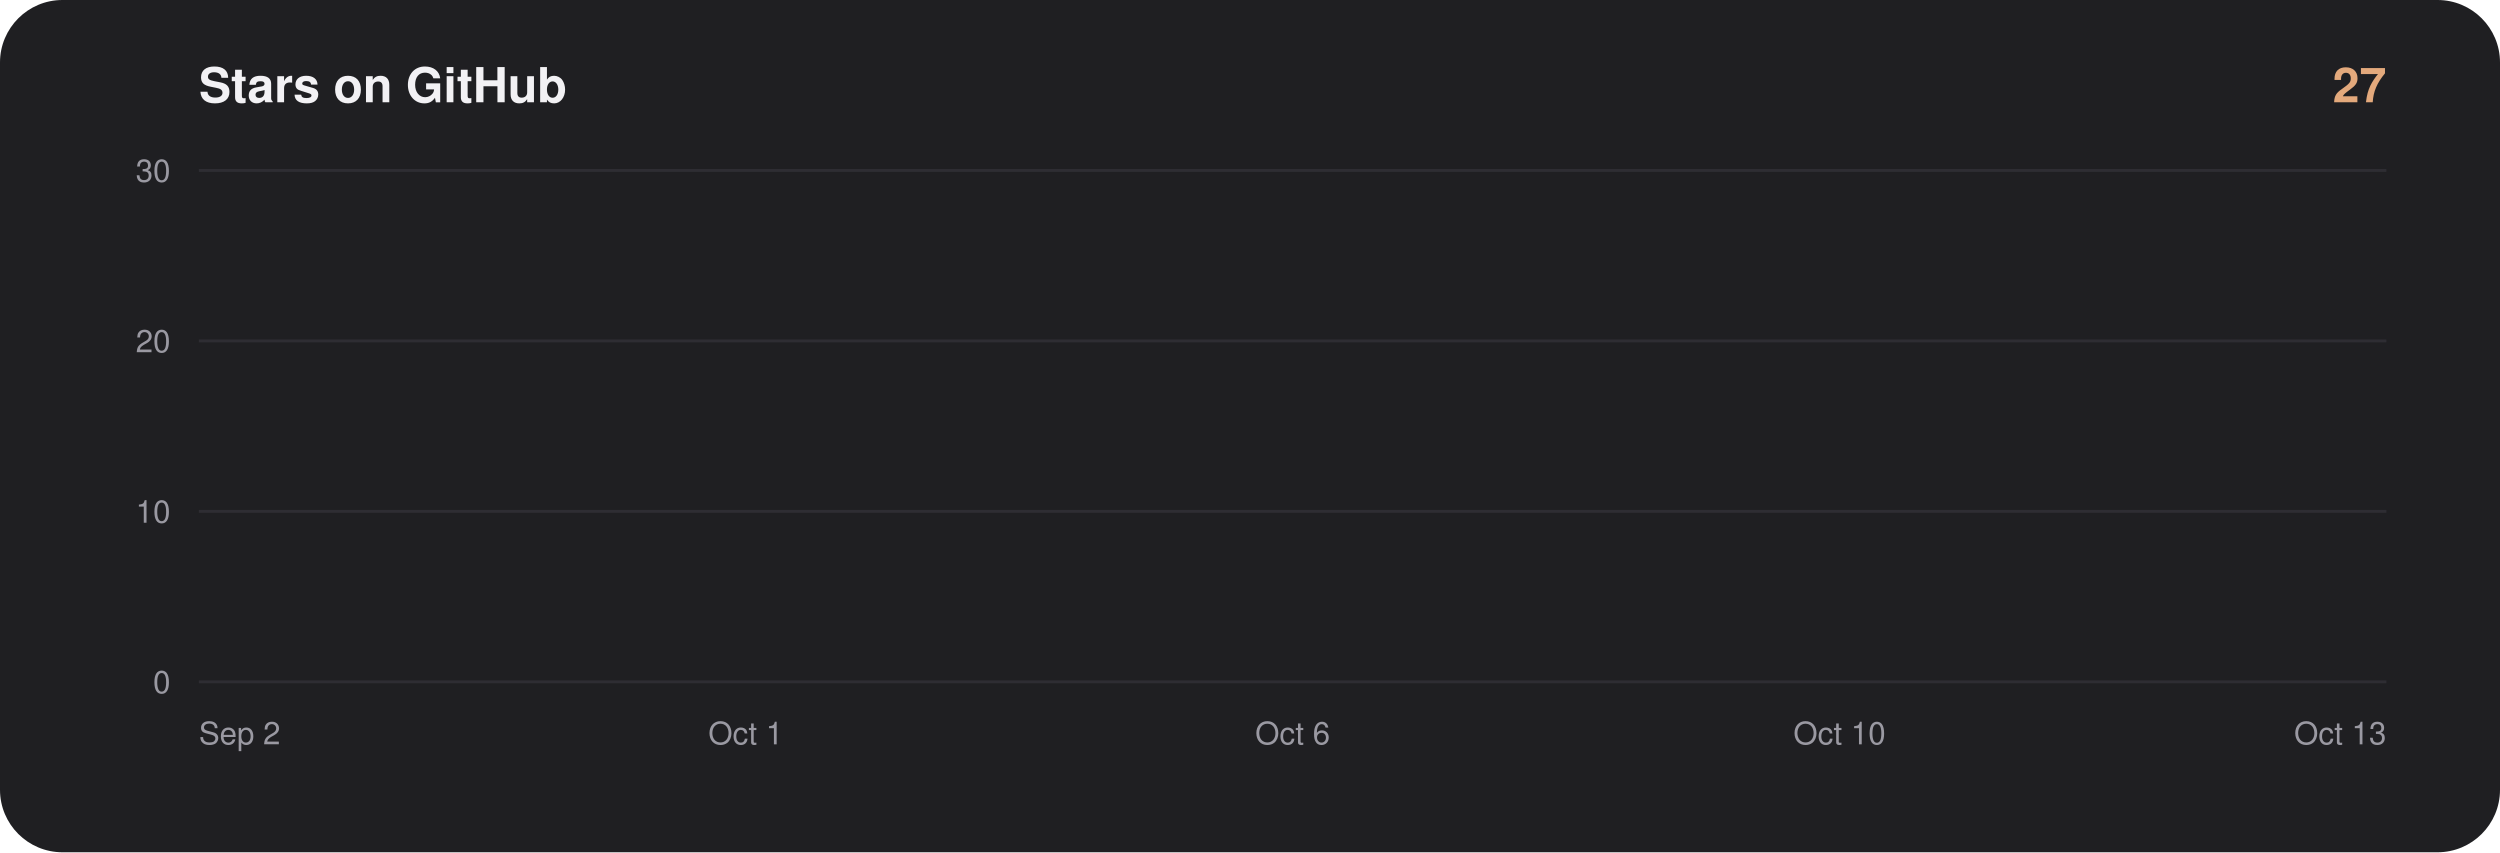
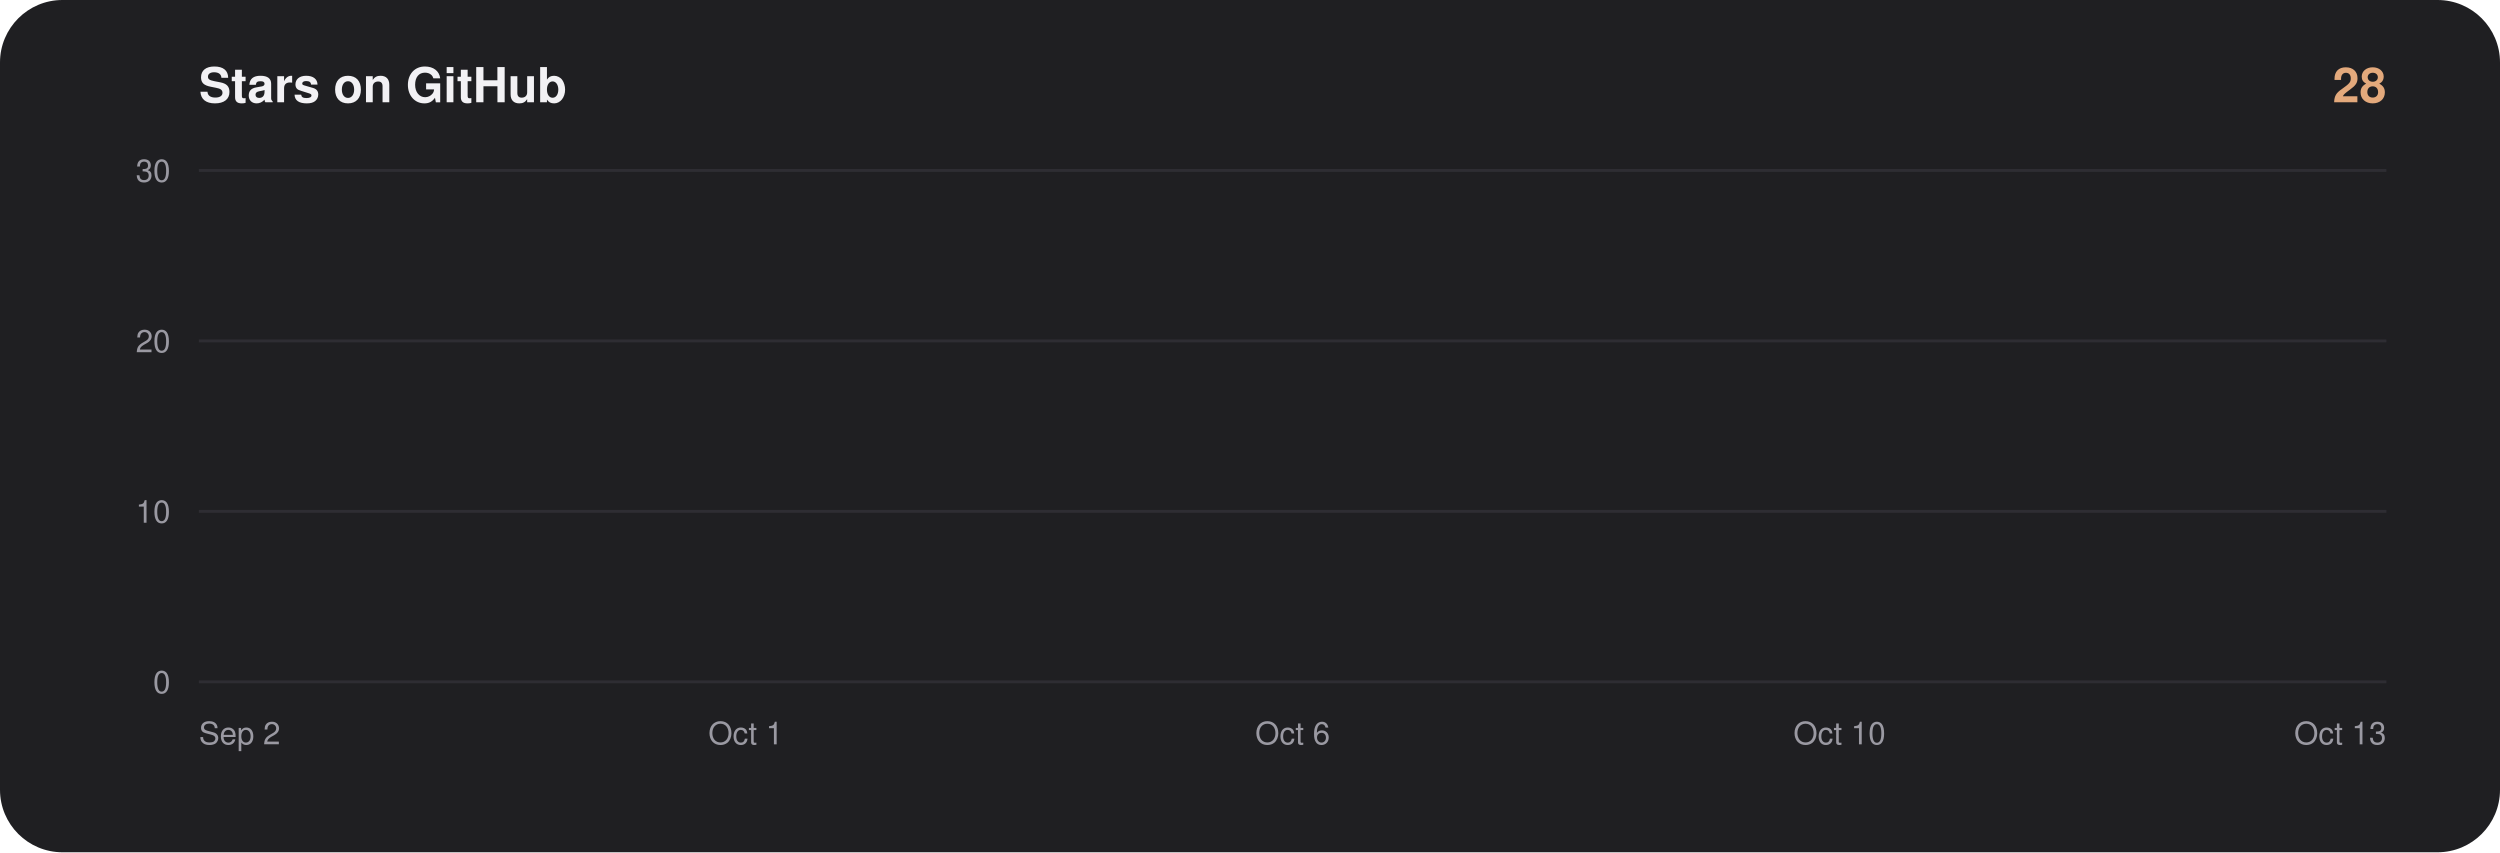
<svg xmlns="http://www.w3.org/2000/svg" width="880" height="300" viewBox="0 0 880 300">
  <style>text{font-family:-apple-system,Segoe UI,Helvetica,Arial,sans-serif}.l{stroke-dasharray:2400;stroke-dashoffset:2400;animation:d 1.6s cubic-bezier(.2,.8,.2,1) forwards}.a{opacity:0;animation:f .8s .6s ease forwards}@keyframes d{to{stroke-dashoffset:0}}@keyframes f{to{opacity:1}}@media (prefers-reduced-motion:reduce){.l{animation:none;stroke-dashoffset:0}.a{animation:none;opacity:1}}</style>
  <defs>
    <linearGradient id="g" x1="0" y1="0" x2="0" y2="1">
      <stop offset="0" stop-color="#E3A97C" stop-opacity=".28" />
      <stop offset="1" stop-color="#E3A97C" stop-opacity="0" />
    </linearGradient>
  </defs>
  <rect width="880" height="300" rx="22" fill="#1F1F22" />
  <text x="70" y="36" font-size="17" font-weight="650" fill="#F2F1F4">Stars on GitHub</text>
-   <text x="840" y="36" font-size="17" font-weight="650" fill="#E3A97C" text-anchor="end">27</text>
+   <text x="840" y="36" font-size="17" font-weight="650" fill="#E3A97C" text-anchor="end">28</text>
  <line x1="70" x2="840" y1="240.0" y2="240.0" stroke="#2E2D33" />
  <text x="60" y="244.0" font-size="11" fill="#9A99A2" text-anchor="end">0</text>
  <line x1="70" x2="840" y1="180.0" y2="180.0" stroke="#2E2D33" />
  <text x="60" y="184.0" font-size="11" fill="#9A99A2" text-anchor="end">10</text>
  <line x1="70" x2="840" y1="120.0" y2="120.0" stroke="#2E2D33" />
  <text x="60" y="124.0" font-size="11" fill="#9A99A2" text-anchor="end">20</text>
  <line x1="70" x2="840" y1="60.0" y2="60.0" stroke="#2E2D33" />
  <text x="60" y="64.0" font-size="11" fill="#9A99A2" text-anchor="end">30</text>
  <text x="70.0" y="262" font-size="11" fill="#9A99A2" text-anchor="start">Sep 2</text>
  <text x="262.5" y="262" font-size="11" fill="#9A99A2" text-anchor="middle">Oct 1</text>
  <text x="455.0" y="262" font-size="11" fill="#9A99A2" text-anchor="middle">Oct 6</text>
  <text x="647.5" y="262" font-size="11" fill="#9A99A2" text-anchor="middle">Oct 10</text>
  <text x="840.0" y="262" font-size="11" fill="#9A99A2" text-anchor="end">Oct 13</text>
-   <path class="a" d="M70.0,240.0 H70.0 V234.0 H70.2 V228.0 H70.2 V222.0 H241.3 V216.0 H267.7 V210.0 H776.9 V204.0 H778.5 V198.0 H780.6 V192.0 H781.5 V186.0 H785.8 V180.0 H786.6 V174.0 H787.8 V168.0 H793.1 V162.0 H795.6 V156.0 H797.7 V150.0 H802.7 V144.0 H803.8 V138.0 H805.3 V132.0 H810.6 V126.0 H813.2 V120.0 H816.1 V114.0 H818.4 V108.0 H818.6 V102.0 H818.8 V96.0 H826.1 V90.0 H828.0 V84.0 H840.0 V78.0 H840.0 V240.0 Z" fill="url(#g)" />
-   <path class="l" d="M70.0,240.0 H70.0 V234.0 H70.2 V228.0 H70.2 V222.0 H241.3 V216.0 H267.7 V210.0 H776.9 V204.0 H778.5 V198.0 H780.6 V192.0 H781.5 V186.0 H785.8 V180.0 H786.6 V174.0 H787.8 V168.0 H793.1 V162.0 H795.6 V156.0 H797.7 V150.0 H802.7 V144.0 H803.8 V138.0 H805.3 V132.0 H810.6 V126.0 H813.2 V120.0 H816.1 V114.0 H818.4 V108.0 H818.6 V102.0 H818.8 V96.0 H826.1 V90.0 H828.0 V84.0 H840.0 V78.0 H840.0" fill="none" stroke="#E3A97C" stroke-width="2.5" stroke-linejoin="round" stroke-linecap="round" />
-   <circle class="a" cx="840.0" cy="78.0" r="4.5" fill="#E3A97C" />
+   <path class="a" d="M70.0,240.0 H70.0 V234.0 H70.2 V228.0 H70.2 V222.0 H241.0 V216.0 H267.3 V210.0 H775.7 V204.0 H777.3 V198.0 H779.3 V192.0 H780.3 V186.0 H784.5 V180.0 H785.4 V174.0 H786.6 V168.0 H791.8 V162.0 H794.3 V156.0 H796.5 V150.0 H801.4 V144.0 H802.5 V138.0 H804.0 V132.0 H809.3 V126.0 H811.9 V120.0 H814.8 V114.0 H817.1 V108.0 H817.3 V102.0 H817.5 V96.0 H824.7 V90.0 H826.7 V84.0 H838.6 V78.0 H840.0 V72.0 H840.0 V240.0 Z" fill="url(#g)" />
+   <path class="l" d="M70.0,240.0 H70.0 V234.0 H70.2 V228.0 H70.2 V222.0 H241.0 V216.0 H267.3 V210.0 H775.7 V204.0 H777.3 V198.0 H779.3 V192.0 H780.3 V186.0 H784.5 V180.0 H785.4 V174.0 H786.6 V168.0 H791.8 V162.0 H794.3 V156.0 H796.5 V150.0 H801.4 V144.0 H802.5 V138.0 H804.0 V132.0 H809.3 V126.0 H811.9 V120.0 H814.8 V114.0 H817.1 V108.0 H817.3 V102.0 H817.5 V96.0 H824.7 V90.0 H826.7 V84.0 H838.6 V78.0 H840.0 V72.0 H840.0" fill="none" stroke="#E3A97C" stroke-width="2.5" stroke-linejoin="round" stroke-linecap="round" />
+   <circle class="a" cx="840.0" cy="72.0" r="4.5" fill="#E3A97C" />
</svg>
